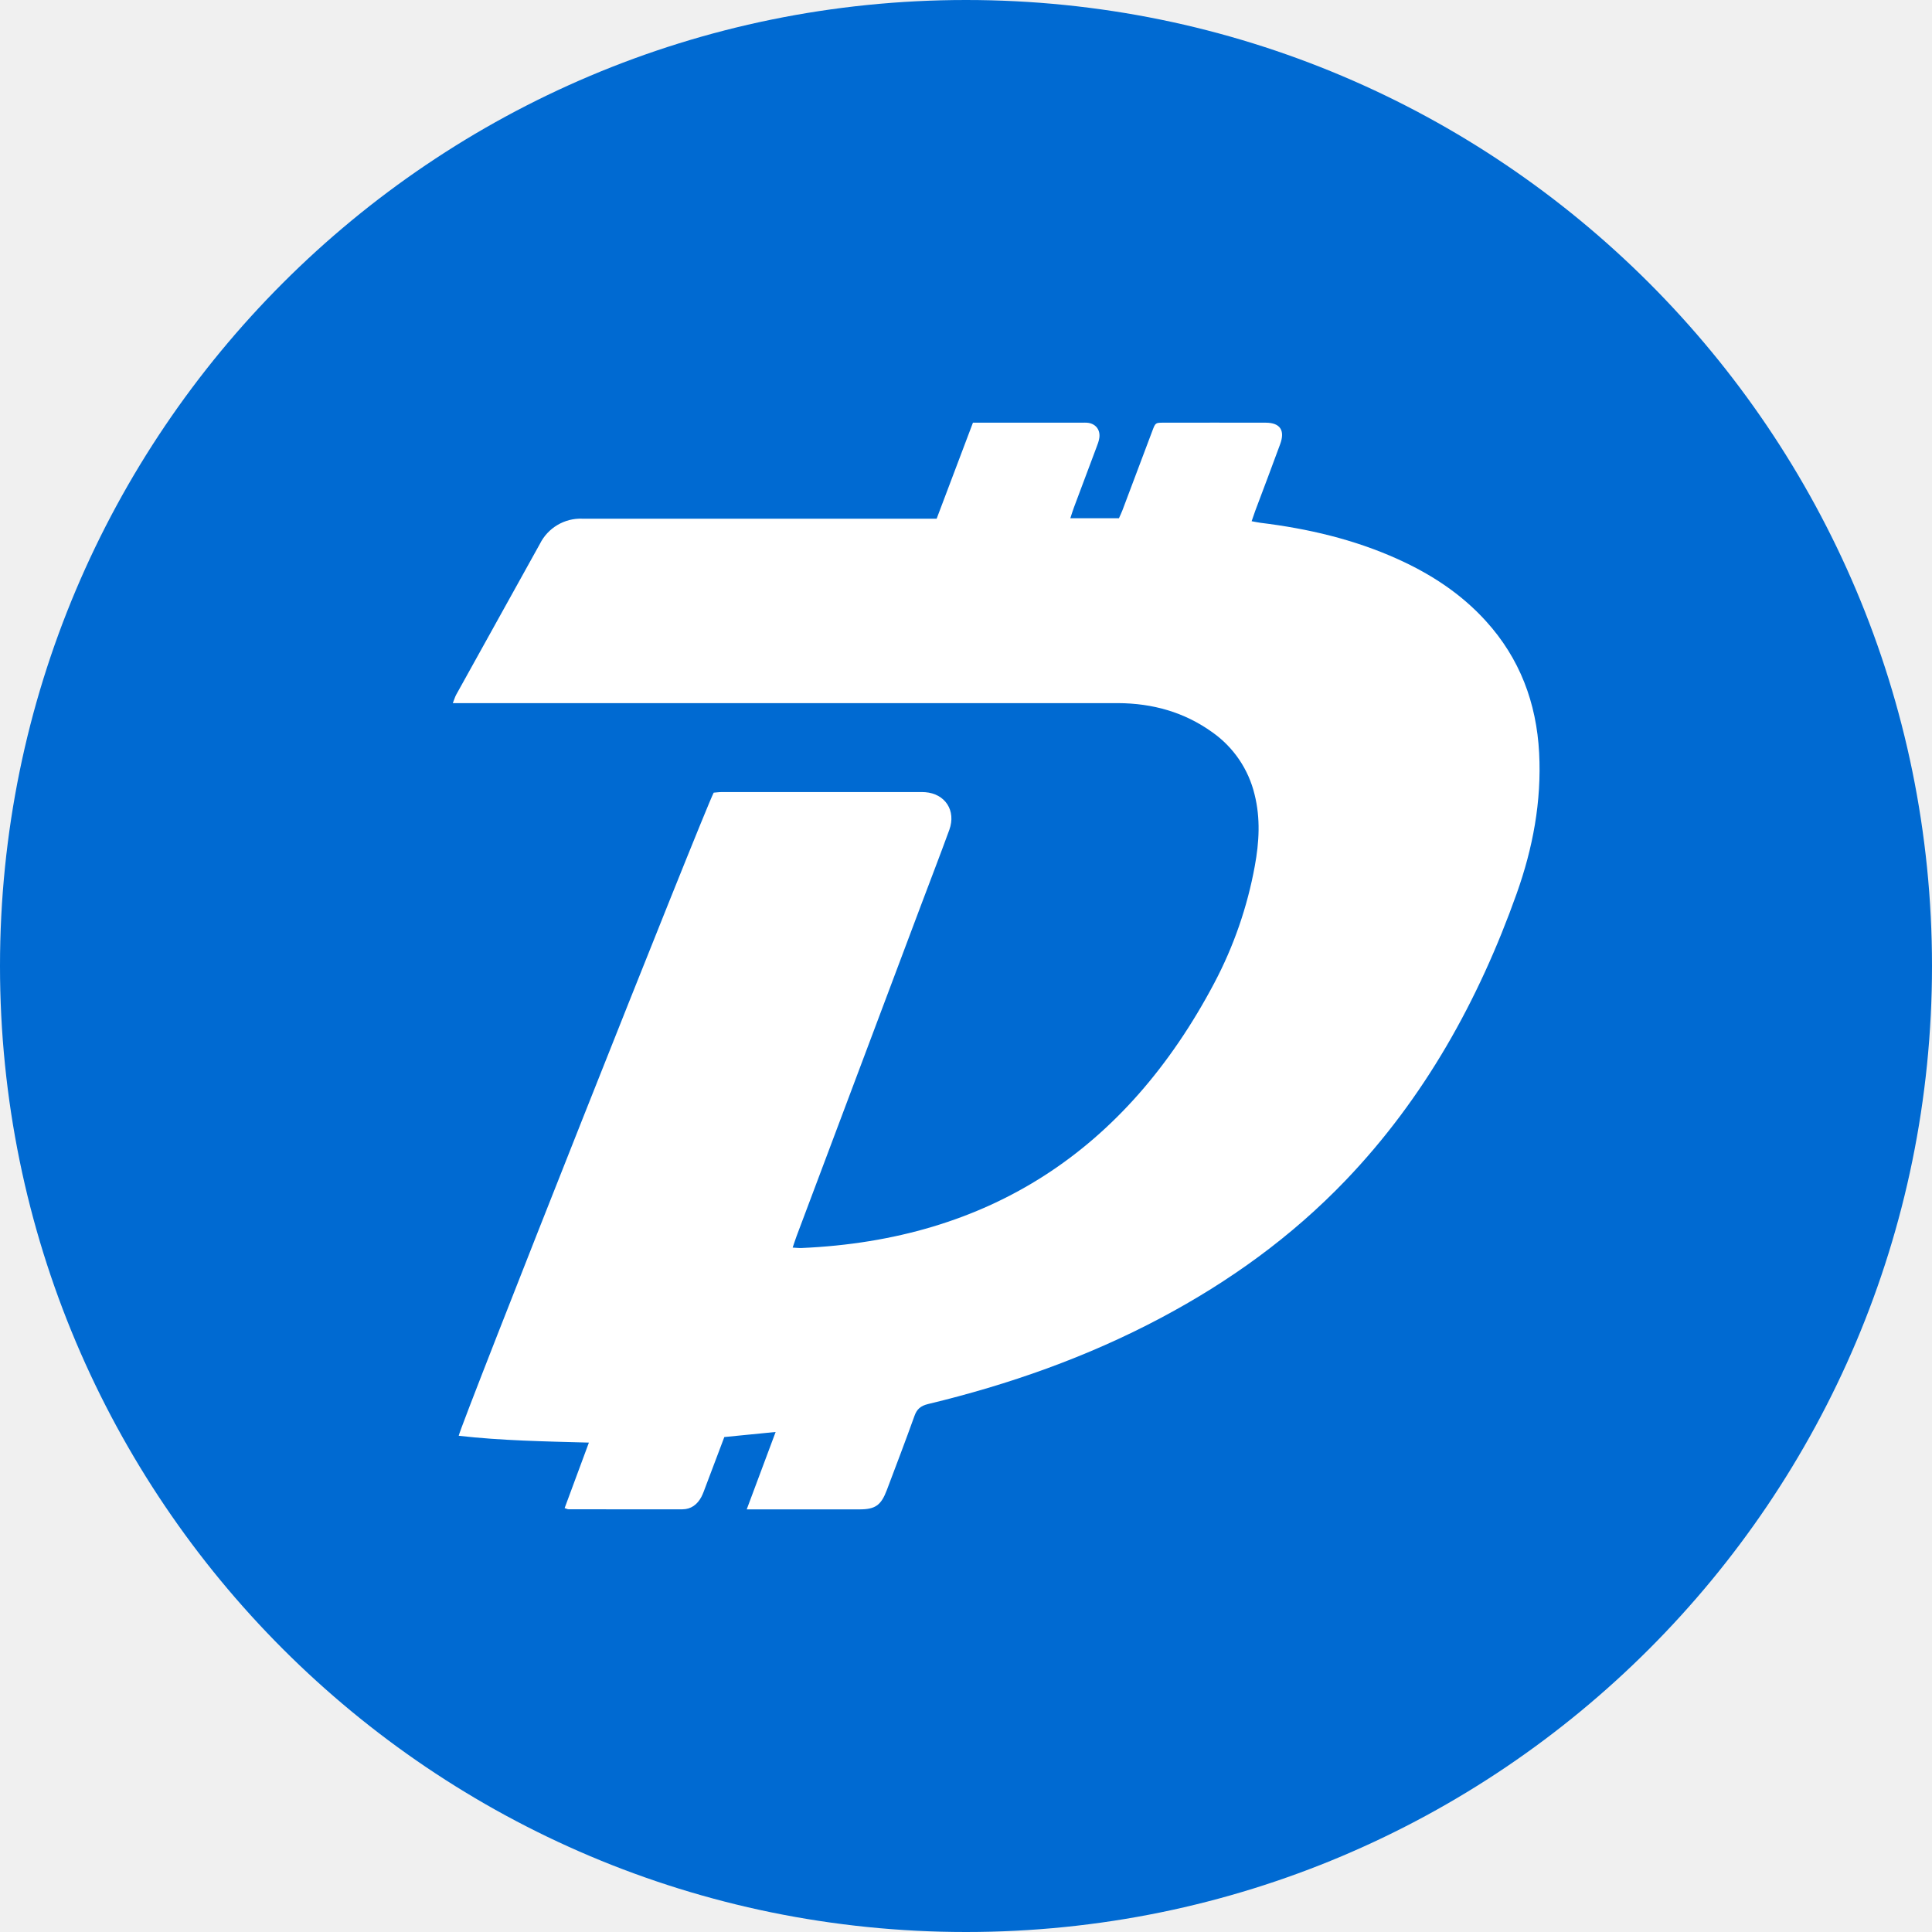
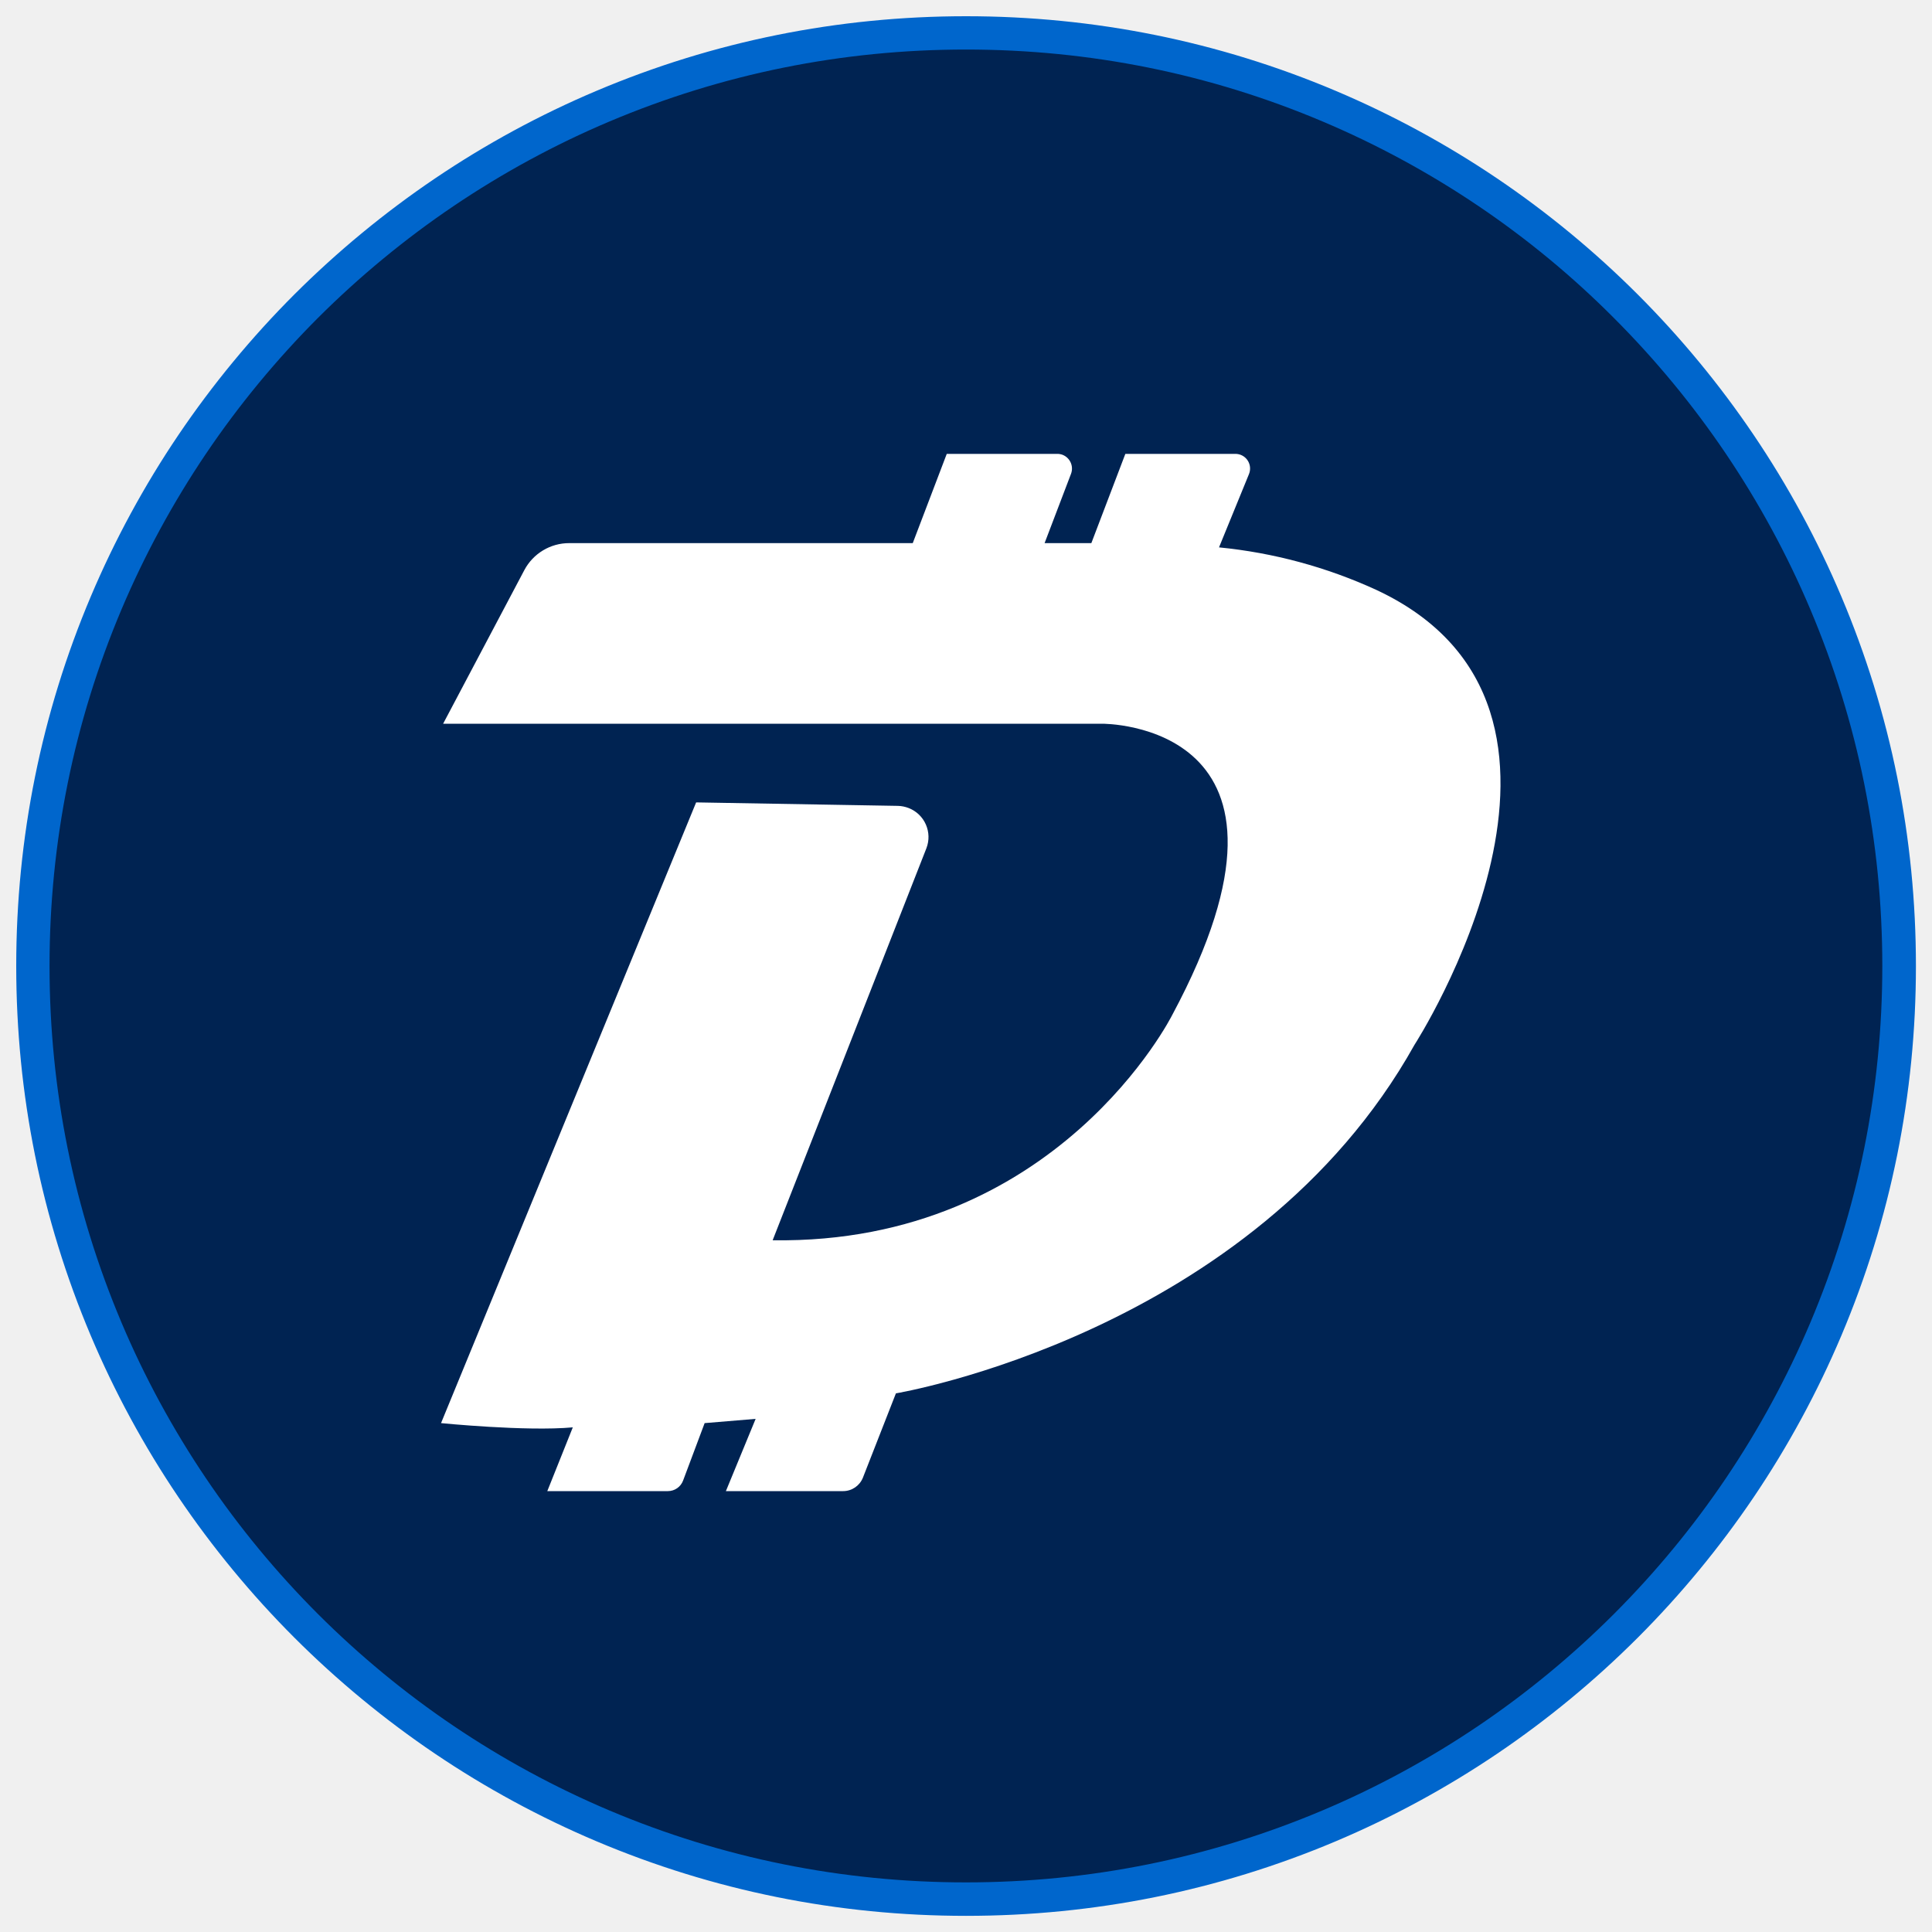
- <svg xmlns="http://www.w3.org/2000/svg" viewBox="0 0 32 32">
-   <g fill="none" fill-rule="evenodd">
-     <circle cx="16" cy="16" r="16" fill="#006AD2" />
-     <path fill="#FFF" d="M12.368 25l.479-1.282-.85.084-.306.81c-.024.061-.044.125-.075.183-.067.125-.17.203-.313.204-.63.001-1.258 0-1.888-.001-.015 0-.03-.009-.063-.019l.402-1.085c-.733-.02-1.446-.032-2.156-.113.012-.133 4.062-10.345 4.223-10.652.04-.003.087-.01.135-.01h3.27c.033 0 .066 0 .098.002.331.025.515.305.4.623-.153.42-.315.838-.472 1.256l-2.058 5.474c-.021.056-.039.114-.065.19.058.003.103.009.148.007 3.096-.135 5.368-1.613 6.836-4.39a6.711 6.711 0 00.67-1.935c.073-.395.096-.791-.003-1.186a1.763 1.763 0 00-.698-1.03c-.468-.337-.994-.481-1.562-.484H7.5c.024-.06.035-.1.054-.136l1.388-2.501a.754.754 0 01.706-.418h5.866l.601-1.59h1.782c.044 0 .088-.003.13.003.127.02.2.12.181.25-.008.054-.028.106-.048.158-.123.331-.249.661-.372.992-.021.056-.038.113-.06.18h.805c.02-.043.04-.087.058-.132l.496-1.317c.05-.133.052-.134.185-.134.564 0 1.129-.002 1.693 0 .238.001.323.127.238.357-.135.369-.274.735-.412 1.102-.019.051-.036.103-.06.173.055.01.1.02.145.026.785.096 1.549.274 2.274.601.551.249 1.052.574 1.464 1.03.558.615.835 1.35.879 2.18.042.805-.105 1.581-.372 2.33-.632 1.775-1.53 3.388-2.83 4.747-.896.936-1.93 1.68-3.064 2.282-1.224.65-2.518 1.105-3.858 1.427-.12.03-.183.082-.224.2-.147.41-.303.818-.457 1.226-.095.25-.19.318-.452.318h-1.868z" />
-   </g>
+ <svg xmlns="http://www.w3.org/2000/svg" version="1.1" id="Layer_1" x="0px" y="0px" viewBox="250 -250 2500 2500" style="enable-background:new 250 -250 2500 2500;" xml:space="preserve">
+   <style type="text/css">
+ 	.st0{fill:#002352;}
+ 	.st1{fill:#0066CC;}
+ 	.st2{fill:#FFFFFF;}
+ </style>
+   <circle class="st0" cx="1500" cy="1000" r="1207.5" />
+   <path class="st1" d="M1500,2229.1c-165.9,0-326.9-32.5-478.4-96.6c-72.8-30.8-143.1-68.9-208.8-113.3  c-65.1-44-126.3-94.5-181.9-150.1c-55.6-55.6-106.1-116.8-150.1-181.9c-44.4-65.7-82.5-135.9-113.3-208.8  C303.5,1326.9,271,1165.9,271,1000c0-165.9,32.5-326.9,96.6-478.4c30.8-72.8,68.9-143.1,113.3-208.8c44-65.1,94.5-126.3,150.1-181.9  C686.6,75.4,747.8,24.9,812.9-19.1c65.7-44.4,135.9-82.5,208.8-113.3c151.5-64.1,312.5-96.6,478.4-96.6  c165.9,0,326.9,32.5,478.4,96.6c72.8,30.8,143.1,68.9,208.8,113.3c65.1,44,126.3,94.5,181.9,150.1  c55.6,55.6,106.1,116.8,150.1,181.9c44.4,65.7,82.5,135.9,113.3,208.8c64.1,151.5,96.6,312.5,96.6,478.4  c0,165.9-32.5,326.9-96.6,478.4c-30.8,72.8-68.9,143.1-113.3,208.8c-44,65.1-94.5,126.3-150.1,181.9  c-55.6,55.6-116.8,106.1-181.9,150.1c-65.7,44.4-135.9,82.5-208.8,113.3C1826.9,2196.6,1665.9,2229.1,1500,2229.1z M1500-185.9  c-160.1,0-315.4,31.4-461.6,93.2C968.1-63,900.4-26.2,837,16.6C774.2,59,715.1,107.8,661.4,161.4C607.8,215.1,559,274.2,516.6,337  c-42.8,63.4-79.6,131.2-109.3,201.4c-61.8,146.2-93.2,301.5-93.2,461.6s31.4,315.4,93.2,461.6c29.7,70.3,66.5,138,109.3,201.4  c42.4,62.8,91.2,121.9,144.8,175.5c53.7,53.7,112.7,102.4,175.5,144.8c63.4,42.8,131.2,79.6,201.4,109.3  c146.2,61.8,301.5,93.2,461.6,93.2s315.4-31.4,461.6-93.2c70.3-29.7,138-66.5,201.4-109.3c62.8-42.4,121.9-91.2,175.5-144.8  c53.7-53.7,102.4-112.7,144.8-175.5c42.8-63.4,79.6-131.2,109.3-201.4c61.8-146.2,93.2-301.5,93.2-461.6s-31.4-315.4-93.2-461.6  c-29.7-70.3-66.5-138-109.3-201.4c-42.4-62.8-91.2-121.9-144.8-175.5C2285,107.8,2225.9,59,2163.1,16.6  c-63.4-42.8-131.2-79.6-201.4-109.3C1815.5-154.6,1660.1-185.9,1500-185.9z" />
+   <path class="st2" d="M823.4,686.5h852.7c0,0,294.3-2.8,90.8,376.8c0,0-148.5,297.1-517.1,291.6l198.9-507.1  c8.1-20.7-2.1-44.1-22.9-52.2c-4.4-1.7-9.2-2.7-13.9-2.8l-261.1-4.5l-330.1,803.2c0,0,110,11,170.5,5.5l-33,82.5h156  c8.8,0,16.6-5.4,19.7-13.6l27.9-74.4l66-5.5l-38.5,93.5H1341c11.3,0,21.4-6.9,25.6-17.4l42.7-109.1c0,0,462.1-77,671.1-451.1  c0,0,280.6-434.6-49.5-588.6c-64.3-29.5-133.1-48.1-203.5-55l38.8-94.9c3.9-9.7-0.7-20.7-10.4-24.7c-2.3-0.9-4.7-1.4-7.2-1.4h-142.4  l-44,115.5h-60.5l34.2-89.7c3.7-9.8-1.2-20.8-11-24.6c-2.2-0.8-4.5-1.2-6.8-1.2h-143l-44,115.5H986.7c-24.4-0.1-46.8,13.4-58.2,34.9  L823.4,686.5z" />
</svg>
